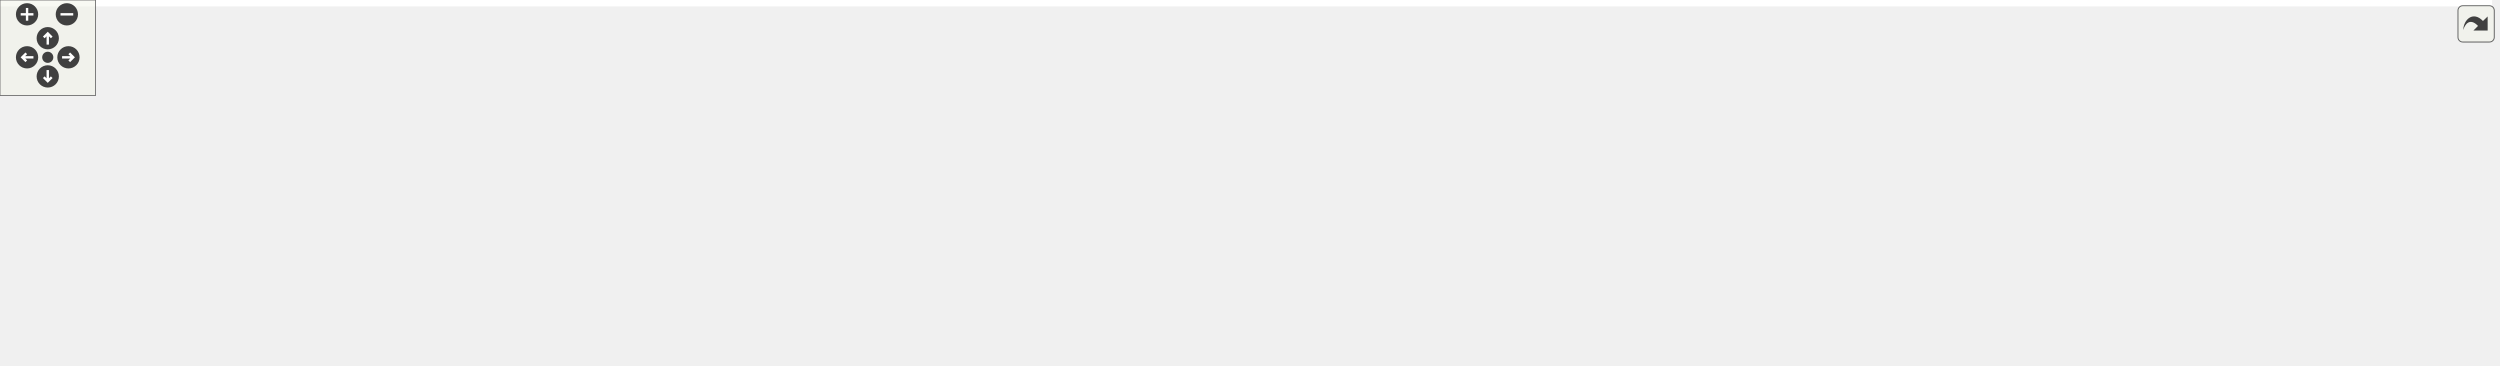
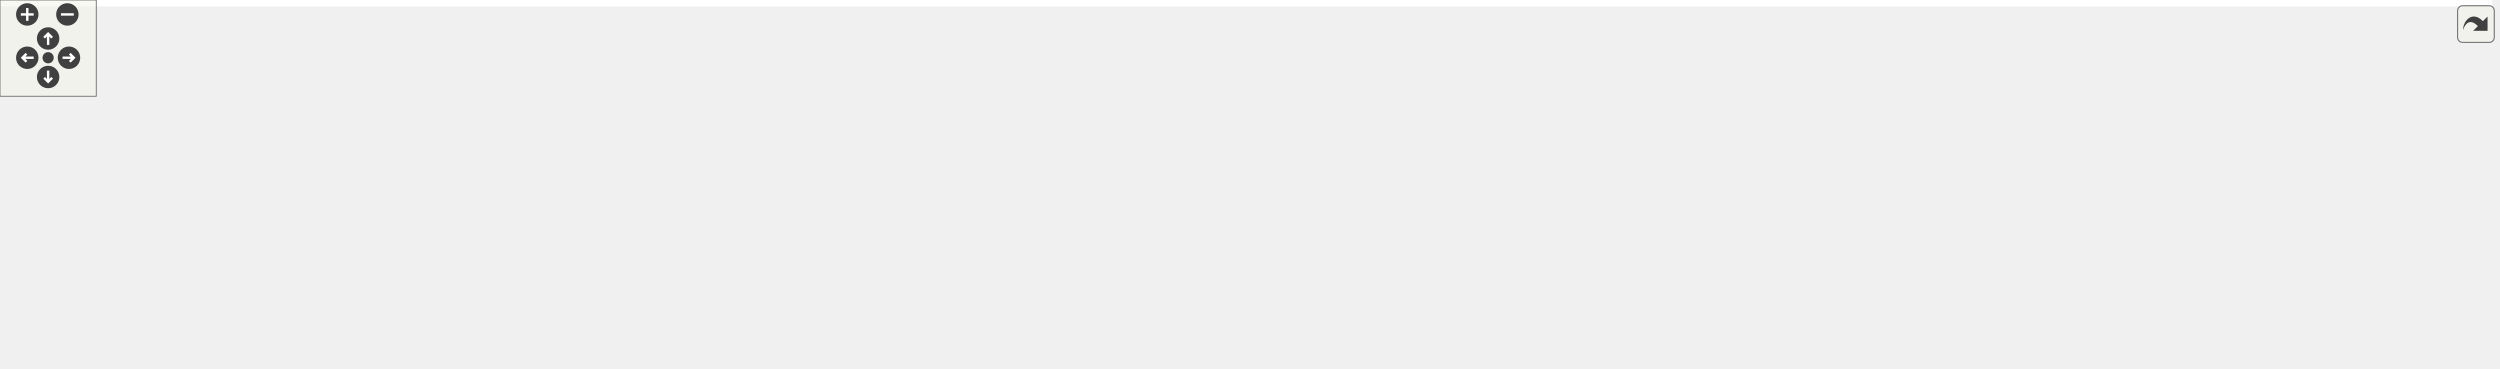
<svg xmlns="http://www.w3.org/2000/svg" xmlns:xlink="http://www.w3.org/1999/xlink" id="main" version="1.1" xml:space="preserve">
  <style type="text/css">
.edge:hover path { stroke: red; }
.edge:hover polygon { stroke: red; fill: red; }
</style>
  <defs>
    <circle id="rim" cx="0" cy="0" r="7" />
    <circle id="rim2" cx="0" cy="0" r="3.5" />
    <g id="zoomPlus">
      <use xlink:href="#rim" fill="#404040">
        <set attributeName="fill" to="#808080" begin="zoomplus.mouseover" end="zoomplus.mouseout" />
      </use>
      <path d="M-4,0h8M0,-4v8" fill="none" stroke="white" stroke-width="1.5" pointer-events="none" />
    </g>
    <g id="zoomMin">
      <use xlink:href="#rim" fill="#404040">
        <set attributeName="fill" to="#808080" begin="zoomminus.mouseover" end="zoomminus.mouseout" />
      </use>
      <path d="M-4,0h8" fill="none" stroke="white" stroke-width="1.5" pointer-events="none" />
    </g>
    <g id="dirArrow">
      <path fill="none" stroke="white" stroke-width="1.5" d="M0,-3.0v7 M-2.5,-0.5L0,-3.0L2.5,-0.5" />
    </g>
    <g id="resetDef">
      <use xlink:href="#rim2" fill="#404040">
        <set attributeName="fill" to="#808080" begin="reset.mouseover" end="reset.mouseout" />
      </use>
    </g>
  </defs>
  <svg id="graph" class="graph">
    <g id="viewport">
-       <polygon fill="white" stroke="transparent" points="-4,4 -4,-169 1565.5,-169 1565.5,4 -4,4" />
+       <polygon fill="white" stroke="transparent" points="-4,4 -4,-169 1553.5,-169 1553.5,4 -4,4" />
      <g id="node1" class="node">
        <g id="a_node1">
          <a xlink:title=" ">
            <polygon fill="#bfbfbf" stroke="black" points="545.5,-134.5 545.5,-164.5 642.5,-164.5 642.5,-134.5 545.5,-134.5" />
            <text text-anchor="start" x="553.5" y="-152.5" font-family="Helvetica,sans-Serif" font-size="10.00">include/f/f_pc/f_pc</text>
            <text text-anchor="middle" x="594" y="-141.5" font-family="Helvetica,sans-Serif" font-size="10.00">_executor.h</text>
          </a>
        </g>
      </g>
      <g id="node2" class="node">
        <g id="a_node2">
          <a xlink:href="f__op__overlap__mng_8cpp.html" target="_top" xlink:title=" ">
            <polygon fill="white" stroke="black" points="0,-67.5 0,-97.5 116,-97.5 116,-67.5 0,-67.5" />
            <text text-anchor="start" x="8" y="-85.5" font-family="Helvetica,sans-Serif" font-size="10.00">src/f/f_op/f_op_overlap</text>
            <text text-anchor="middle" x="58" y="-74.5" font-family="Helvetica,sans-Serif" font-size="10.00">_mng.cpp</text>
          </a>
        </g>
      </g>
      <g id="edge1" class="edge">
        <path fill="none" stroke="midnightblue" d="M534.98,-144.16C445.81,-137.15 271.59,-121.69 125,-98 122.06,-97.53 119.06,-97.01 116.03,-96.45" />
        <polygon fill="midnightblue" stroke="midnightblue" points="534.92,-147.67 545.16,-144.95 535.46,-140.69 534.92,-147.67" />
      </g>
      <g id="node3" class="node">
        <g id="a_node3">
          <a xlink:href="f__op__overlap__req_8cpp.html" target="_top" xlink:title=" ">
            <polygon fill="white" stroke="black" points="134,-67.5 134,-97.5 250,-97.5 250,-67.5 134,-67.5" />
            <text text-anchor="start" x="142" y="-85.5" font-family="Helvetica,sans-Serif" font-size="10.00">src/f/f_op/f_op_overlap</text>
            <text text-anchor="middle" x="192" y="-74.5" font-family="Helvetica,sans-Serif" font-size="10.00">_req.cpp</text>
          </a>
        </g>
      </g>
      <g id="edge2" class="edge">
        <path fill="none" stroke="midnightblue" d="M535.35,-140.81C468.32,-131.75 355.44,-115.69 259,-98 256.07,-97.46 253.08,-96.89 250.06,-96.3" />
        <polygon fill="midnightblue" stroke="midnightblue" points="534.92,-144.28 545.3,-142.15 535.85,-137.34 534.92,-144.28" />
      </g>
      <g id="node4" class="node">
        <g id="a_node4">
          <a xlink:href="f__op__scene__pause_8cpp.html" target="_top" xlink:title=" ">
            <polygon fill="white" stroke="black" points="268.5,-67.5 268.5,-97.5 379.5,-97.5 379.5,-67.5 268.5,-67.5" />
            <text text-anchor="start" x="276.5" y="-85.5" font-family="Helvetica,sans-Serif" font-size="10.00">src/f/f_op/f_op_scene</text>
            <text text-anchor="middle" x="324" y="-74.5" font-family="Helvetica,sans-Serif" font-size="10.00">_pause.cpp</text>
          </a>
        </g>
      </g>
      <g id="edge3" class="edge">
        <path fill="none" stroke="midnightblue" d="M535.54,-134.43C489.29,-123.29 425.15,-107.85 379.65,-96.9" />
        <polygon fill="midnightblue" stroke="midnightblue" points="534.88,-137.87 545.42,-136.8 536.51,-131.06 534.88,-137.87" />
      </g>
      <g id="node5" class="node">
        <g id="a_node5">
          <a xlink:href="f__pc__create__req_8cpp.html" target="_top" xlink:title=" ">
            <polygon fill="white" stroke="black" points="398,-67.5 398,-97.5 510,-97.5 510,-67.5 398,-67.5" />
            <text text-anchor="start" x="406" y="-85.5" font-family="Helvetica,sans-Serif" font-size="10.00">src/f/f_pc/f_pc_create</text>
            <text text-anchor="middle" x="454" y="-74.5" font-family="Helvetica,sans-Serif" font-size="10.00">_req.cpp</text>
          </a>
        </g>
      </g>
      <g id="edge4" class="edge">
        <path fill="none" stroke="midnightblue" d="M554.43,-130.13C532.19,-119.8 504.85,-107.11 484.32,-97.58" />
        <polygon fill="midnightblue" stroke="midnightblue" points="553.08,-133.36 563.62,-134.4 556.03,-127.01 553.08,-133.36" />
      </g>
      <g id="node6" class="node">
        <g id="a_node6">
          <a xlink:href="f__pc__deletor_8cpp.html" target="_top" xlink:title=" ">
            <polygon fill="white" stroke="black" points="528,-73 528,-92 660,-92 660,-73 528,-73" />
            <text text-anchor="middle" x="594" y="-80" font-family="Helvetica,sans-Serif" font-size="10.00">src/f/f_pc/f_pc_deletor.cpp</text>
          </a>
        </g>
      </g>
      <g id="edge5" class="edge">
        <path fill="none" stroke="midnightblue" d="M594,-124.25C594,-113.02 594,-100.38 594,-92.19" />
        <polygon fill="midnightblue" stroke="midnightblue" points="590.5,-124.4 594,-134.4 597.5,-124.4 590.5,-124.4" />
      </g>
      <g id="node7" class="node">
        <g id="a_node7">
          <a xlink:href="f__pc__executor_8cpp.html" target="_top" xlink:title=" ">
            <polygon fill="white" stroke="black" points="678,-73 678,-92 818,-92 818,-73 678,-73" />
            <text text-anchor="middle" x="748" y="-80" font-family="Helvetica,sans-Serif" font-size="10.00">src/f/f_pc/f_pc_executor.cpp</text>
          </a>
        </g>
      </g>
      <g id="edge6" class="edge">
        <path fill="none" stroke="midnightblue" d="M636.74,-130.46C666.5,-117.9 704.82,-101.72 727.84,-92.01" />
        <polygon fill="midnightblue" stroke="midnightblue" points="635.27,-127.28 627.42,-134.4 637.99,-133.73 635.27,-127.28" />
      </g>
      <g id="node8" class="node">
        <g id="a_node8">
          <a xlink:href="f__pc__manager_8cpp.html" target="_top" xlink:title=" ">
            <polygon fill="white" stroke="black" points="836,-73 836,-92 976,-92 976,-73 836,-73" />
            <text text-anchor="middle" x="906" y="-80" font-family="Helvetica,sans-Serif" font-size="10.00">src/f/f_pc/f_pc_manager.cpp</text>
          </a>
        </g>
      </g>
      <g id="edge7" class="edge">
        <path fill="none" stroke="midnightblue" d="M652.77,-136.26C714.76,-123.34 810.8,-103.33 865.05,-92.03" />
        <polygon fill="midnightblue" stroke="midnightblue" points="651.83,-132.88 642.75,-138.34 653.25,-139.73 651.83,-132.88" />
      </g>
      <g id="node9" class="node">
        <g id="a_node9">
          <a xlink:href="f__pc__node__req_8cpp.html" target="_top" xlink:title=" ">
            <polygon fill="white" stroke="black" points="994,-67.5 994,-97.5 1100,-97.5 1100,-67.5 994,-67.5" />
            <text text-anchor="start" x="1002" y="-85.5" font-family="Helvetica,sans-Serif" font-size="10.00">src/f/f_pc/f_pc_node</text>
            <text text-anchor="middle" x="1047" y="-74.5" font-family="Helvetica,sans-Serif" font-size="10.00">_req.cpp</text>
          </a>
        </g>
      </g>
      <g id="edge8" class="edge">
        <path fill="none" stroke="midnightblue" d="M652.66,-142.8C729.39,-134.91 867.85,-119.21 985,-98 987.94,-97.47 990.94,-96.89 993.97,-96.27" />
        <polygon fill="midnightblue" stroke="midnightblue" points="652.3,-139.32 642.7,-143.81 653.01,-146.28 652.3,-139.32" />
      </g>
      <g id="node10" class="node">
        <g id="a_node10">
          <a xlink:href="f__op__actor__mng_8h.html" target="_top" xlink:title=" ">
            <polygon fill="white" stroke="black" points="1117.5,-67.5 1117.5,-97.5 1214.5,-97.5 1214.5,-67.5 1117.5,-67.5" />
            <text text-anchor="start" x="1125.5" y="-85.5" font-family="Helvetica,sans-Serif" font-size="10.00">include/f/f_op/f_op</text>
            <text text-anchor="middle" x="1166" y="-74.5" font-family="Helvetica,sans-Serif" font-size="10.00">_actor_mng.h</text>
          </a>
        </g>
      </g>
      <g id="edge9" class="edge">
        <path fill="none" stroke="midnightblue" d="M652.7,-145.64C748.71,-140.32 945.07,-126.72 1109,-98 1111.72,-97.52 1114.49,-96.99 1117.29,-96.41" />
        <polygon fill="midnightblue" stroke="midnightblue" points="652.41,-142.15 642.61,-146.19 652.79,-149.14 652.41,-142.15" />
      </g>
      <g id="node11" class="node">
        <g id="a_node11">
          <a xlink:href="d__attention_8cpp.html" target="_top" xlink:title=" ">
-             <polygon fill="white" stroke="black" points="811.5,-6 811.5,-25 918.5,-25 918.5,-6 811.5,-6" />
-             <text text-anchor="middle" x="865" y="-13" font-family="Helvetica,sans-Serif" font-size="10.00">src/d/d_attention.cpp</text>
+             <polygon fill="white" stroke="black" points="798.5,-6 798.5,-25 905.5,-25 905.5,-6 798.5,-6" />
+             <text text-anchor="middle" x="852" y="-13" font-family="Helvetica,sans-Serif" font-size="10.00">src/d/d_attention.cpp</text>
          </a>
        </g>
      </g>
      <g id="edge10" class="edge">
-         <path fill="none" stroke="midnightblue" d="M1107.14,-66.64C1026.84,-48.77 1004.45,-47.71 927,-31 918.46,-29.16 909.29,-27.07 900.69,-25.07" />
-         <polygon fill="midnightblue" stroke="midnightblue" points="1106.7,-70.13 1117.22,-68.91 1108.23,-63.3 1106.7,-70.13" />
+         <path fill="none" stroke="midnightblue" d="M1107.28,-66.7C1021.19,-48.17 997.15,-48.39 914,-31 905.34,-29.19 896.04,-27.09 887.35,-25.07" />
+         <polygon fill="midnightblue" stroke="midnightblue" points="1106.72,-70.16 1117.23,-68.87 1108.21,-63.32 1106.72,-70.16" />
      </g>
      <g id="node12" class="node">
        <g id="a_node12">
          <a xlink:href="d__camera_8cpp.html" target="_top" xlink:title=" ">
-             <polygon fill="white" stroke="black" points="936,-6 936,-25 1038,-25 1038,-6 936,-6" />
-             <text text-anchor="middle" x="987" y="-13" font-family="Helvetica,sans-Serif" font-size="10.00">src/d/d_camera.cpp</text>
+             <polygon fill="white" stroke="black" points="923,-6 923,-25 1025,-25 1025,-6 923,-6" />
+             <text text-anchor="middle" x="974" y="-13" font-family="Helvetica,sans-Serif" font-size="10.00">src/d/d_camera.cpp</text>
          </a>
        </g>
      </g>
      <g id="edge11" class="edge">
-         <path fill="none" stroke="midnightblue" d="M1117.66,-63.95C1082.89,-51.32 1037.53,-34.85 1010.43,-25.01" />
-         <polygon fill="midnightblue" stroke="midnightblue" points="1116.57,-67.27 1127.16,-67.4 1118.95,-60.69 1116.57,-67.27" />
+         <path fill="none" stroke="midnightblue" d="M1114.63,-64.11C1077.27,-51.46 1028.33,-34.89 999.13,-25.01" />
+         <polygon fill="midnightblue" stroke="midnightblue" points="1113.74,-67.5 1124.34,-67.4 1115.99,-60.87 1113.74,-67.5" />
      </g>
      <g id="node13" class="node">
        <g id="a_node13">
-           <a xlink:href="d__stage_8cpp.html" target="_top" xlink:title=" ">
-             <polygon fill="white" stroke="black" points="1056,-6 1056,-25 1150,-25 1150,-6 1056,-6" />
-             <text text-anchor="middle" x="1103" y="-13" font-family="Helvetica,sans-Serif" font-size="10.00">src/d/d_stage.cpp</text>
+           <a xlink:href="d__a__alink_8cpp.html" target="_top" xlink:title=" ">
+             <polygon fill="white" stroke="black" points="1043.5,-6 1043.5,-25 1162.5,-25 1162.5,-6 1043.5,-6" />
+             <text text-anchor="middle" x="1103" y="-13" font-family="Helvetica,sans-Serif" font-size="10.00">src/d/d_a/d_a_alink.cpp</text>
          </a>
        </g>
      </g>
      <g id="edge12" class="edge">
        <path fill="none" stroke="midnightblue" d="M1145.16,-60C1133.66,-48.13 1120.01,-34.05 1111.43,-25.19" />
        <polygon fill="midnightblue" stroke="midnightblue" points="1142.86,-62.65 1152.33,-67.4 1147.88,-57.78 1142.86,-62.65" />
      </g>
      <g id="node14" class="node">
        <g id="a_node14">
-           <a xlink:href="d__a__alink_8cpp.html" target="_top" xlink:title=" ">
-             <polygon fill="white" stroke="black" points="1168.5,-6 1168.5,-25 1287.5,-25 1287.5,-6 1168.5,-6" />
-             <text text-anchor="middle" x="1228" y="-13" font-family="Helvetica,sans-Serif" font-size="10.00">src/d/d_a/d_a_alink.cpp</text>
+           <a xlink:href="d__stage_8cpp.html" target="_top" xlink:title=" ">
+             <polygon fill="white" stroke="black" points="1181,-6 1181,-25 1275,-25 1275,-6 1181,-6" />
+             <text text-anchor="middle" x="1228" y="-13" font-family="Helvetica,sans-Serif" font-size="10.00">src/d/d_stage.cpp</text>
          </a>
        </g>
      </g>
      <g id="edge13" class="edge">
        <path fill="none" stroke="midnightblue" d="M1186.51,-60C1197.83,-48.13 1211.26,-34.05 1219.71,-25.19" />
        <polygon fill="midnightblue" stroke="midnightblue" points="1183.82,-57.74 1179.45,-67.4 1188.89,-62.58 1183.82,-57.74" />
      </g>
      <g id="node15" class="node">
        <g id="a_node15">
          <a xlink:href="f__op__actor__mng_8cpp.html" target="_top" xlink:title=" ">
-             <polygon fill="white" stroke="black" points="1305.5,-0.5 1305.5,-30.5 1412.5,-30.5 1412.5,-0.5 1305.5,-0.5" />
-             <text text-anchor="start" x="1313.5" y="-18.5" font-family="Helvetica,sans-Serif" font-size="10.00">src/f/f_op/f_op_actor</text>
-             <text text-anchor="middle" x="1359" y="-7.5" font-family="Helvetica,sans-Serif" font-size="10.00">_mng.cpp</text>
+             <polygon fill="white" stroke="black" points="1293.5,-0.5 1293.5,-30.5 1400.5,-30.5 1400.5,-0.5 1293.5,-0.5" />
+             <text text-anchor="start" x="1301.5" y="-18.5" font-family="Helvetica,sans-Serif" font-size="10.00">src/f/f_op/f_op_actor</text>
+             <text text-anchor="middle" x="1347" y="-7.5" font-family="Helvetica,sans-Serif" font-size="10.00">_mng.cpp</text>
          </a>
        </g>
      </g>
      <g id="edge14" class="edge">
-         <path fill="none" stroke="midnightblue" d="M1217.69,-64.09C1248.84,-53.6 1288.01,-40.41 1317.2,-30.58" />
-         <polygon fill="midnightblue" stroke="midnightblue" points="1216.24,-60.89 1207.88,-67.4 1218.47,-67.52 1216.24,-60.89" />
+         <path fill="none" stroke="midnightblue" d="M1214.86,-63.96C1244.01,-53.48 1280.54,-40.37 1307.8,-30.58" />
+         <polygon fill="midnightblue" stroke="midnightblue" points="1213.5,-60.72 1205.27,-67.4 1215.87,-67.31 1213.5,-60.72" />
      </g>
      <g id="node16" class="node">
        <g id="a_node16">
          <a xlink:href="m__Do__main_8cpp.html" target="_top" xlink:title=" ">
-             <polygon fill="white" stroke="black" points="1430.5,-6 1430.5,-25 1561.5,-25 1561.5,-6 1430.5,-6" />
-             <text text-anchor="middle" x="1496" y="-13" font-family="Helvetica,sans-Serif" font-size="10.00">src/m_Do/m_Do_main.cpp</text>
+             <polygon fill="white" stroke="black" points="1418.5,-6 1418.5,-25 1549.5,-25 1549.5,-6 1418.5,-6" />
+             <text text-anchor="middle" x="1484" y="-13" font-family="Helvetica,sans-Serif" font-size="10.00">src/m_Do/m_Do_main.cpp</text>
          </a>
        </g>
      </g>
      <g id="edge15" class="edge">
-         <path fill="none" stroke="midnightblue" d="M1224.84,-69.91C1290.23,-57.03 1394.27,-36.54 1452.64,-25.04" />
-         <polygon fill="midnightblue" stroke="midnightblue" points="1223.83,-66.54 1214.69,-71.91 1225.18,-73.41 1223.83,-66.54" />
+         <path fill="none" stroke="midnightblue" d="M1224.83,-69.48C1287.85,-56.59 1386.31,-36.47 1441.97,-25.09" />
+         <polygon fill="midnightblue" stroke="midnightblue" points="1223.74,-66.13 1214.64,-71.56 1225.14,-72.98 1223.74,-66.13" />
      </g>
    </g>
  </svg>
  <g id="navigator" transform="translate(0 0)" fill="#404254">
    <rect fill="#f2f5e9" fill-opacity="0.5" stroke="#606060" stroke-width=".5" x="0" y="0" width="60" height="60" />
    <use id="zoomplus" xlink:href="#zoomPlus" x="17" y="9" />
    <use id="zoomminus" xlink:href="#zoomMin" x="42" y="9" />
    <use id="reset" xlink:href="#resetDef" x="30" y="36" />
    <g id="arrowUp" xlink:href="#dirArrow" transform="translate(30 24)">
      <use xlink:href="#rim" fill="#404040">
        <set attributeName="fill" to="#808080" begin="arrowUp.mouseover" end="arrowUp.mouseout" />
      </use>
      <path fill="none" stroke="white" stroke-width="1.5" d="M0,-3.0v7 M-2.5,-0.5L0,-3.0L2.5,-0.5" />
    </g>
    <g id="arrowRight" xlink:href="#dirArrow" transform="rotate(90) translate(36 -43)">
      <use xlink:href="#rim" fill="#404040">
        <set attributeName="fill" to="#808080" begin="arrowRight.mouseover" end="arrowRight.mouseout" />
      </use>
      <path fill="none" stroke="white" stroke-width="1.5" d="M0,-3.0v7 M-2.5,-0.5L0,-3.0L2.5,-0.5" />
    </g>
    <g id="arrowDown" xlink:href="#dirArrow" transform="rotate(180) translate(-30 -48)">
      <use xlink:href="#rim" fill="#404040">
        <set attributeName="fill" to="#808080" begin="arrowDown.mouseover" end="arrowDown.mouseout" />
      </use>
      <path fill="none" stroke="white" stroke-width="1.5" d="M0,-3.0v7 M-2.5,-0.5L0,-3.0L2.5,-0.5" />
    </g>
    <g id="arrowLeft" xlink:href="#dirArrow" transform="rotate(270) translate(-36 17)">
      <use xlink:href="#rim" fill="#404040">
        <set attributeName="fill" to="#808080" begin="arrowLeft.mouseover" end="arrowLeft.mouseout" />
      </use>
      <path fill="none" stroke="white" stroke-width="1.5" d="M0,-3.0v7 M-2.5,-0.5L0,-3.0L2.5,-0.5" />
    </g>
  </g>
  <svg viewBox="0 0 15 15" width="100%" height="30px" preserveAspectRatio="xMaxYMin meet">
    <g id="arrow_out" transform="scale(0.3 0.3)">
      <a xlink:href="f__pc__executor_8h__dep__incl_org.svg" target="_base">
        <rect id="button" ry="5" rx="5" y="6" x="6" height="38" width="38" fill="#f2f5e9" fill-opacity="0.5" stroke="#606060" stroke-width="1.0" />
        <path id="arrow" d="M 11.5,31.437 C 11.94,20.098 22.043,11.323 32.159,21.979 L 37.069,17.246 C 37.069,17.246 37.088,32 37.088,32 L 22.16,31.978 C 22.16,31.978 26.998,27.14 26.998,27.14 C 18.529,18.264 13.292,25.23 11.5,31.437 z" style="fill:#404040;" />
      </a>
    </g>
  </svg>
</svg>
